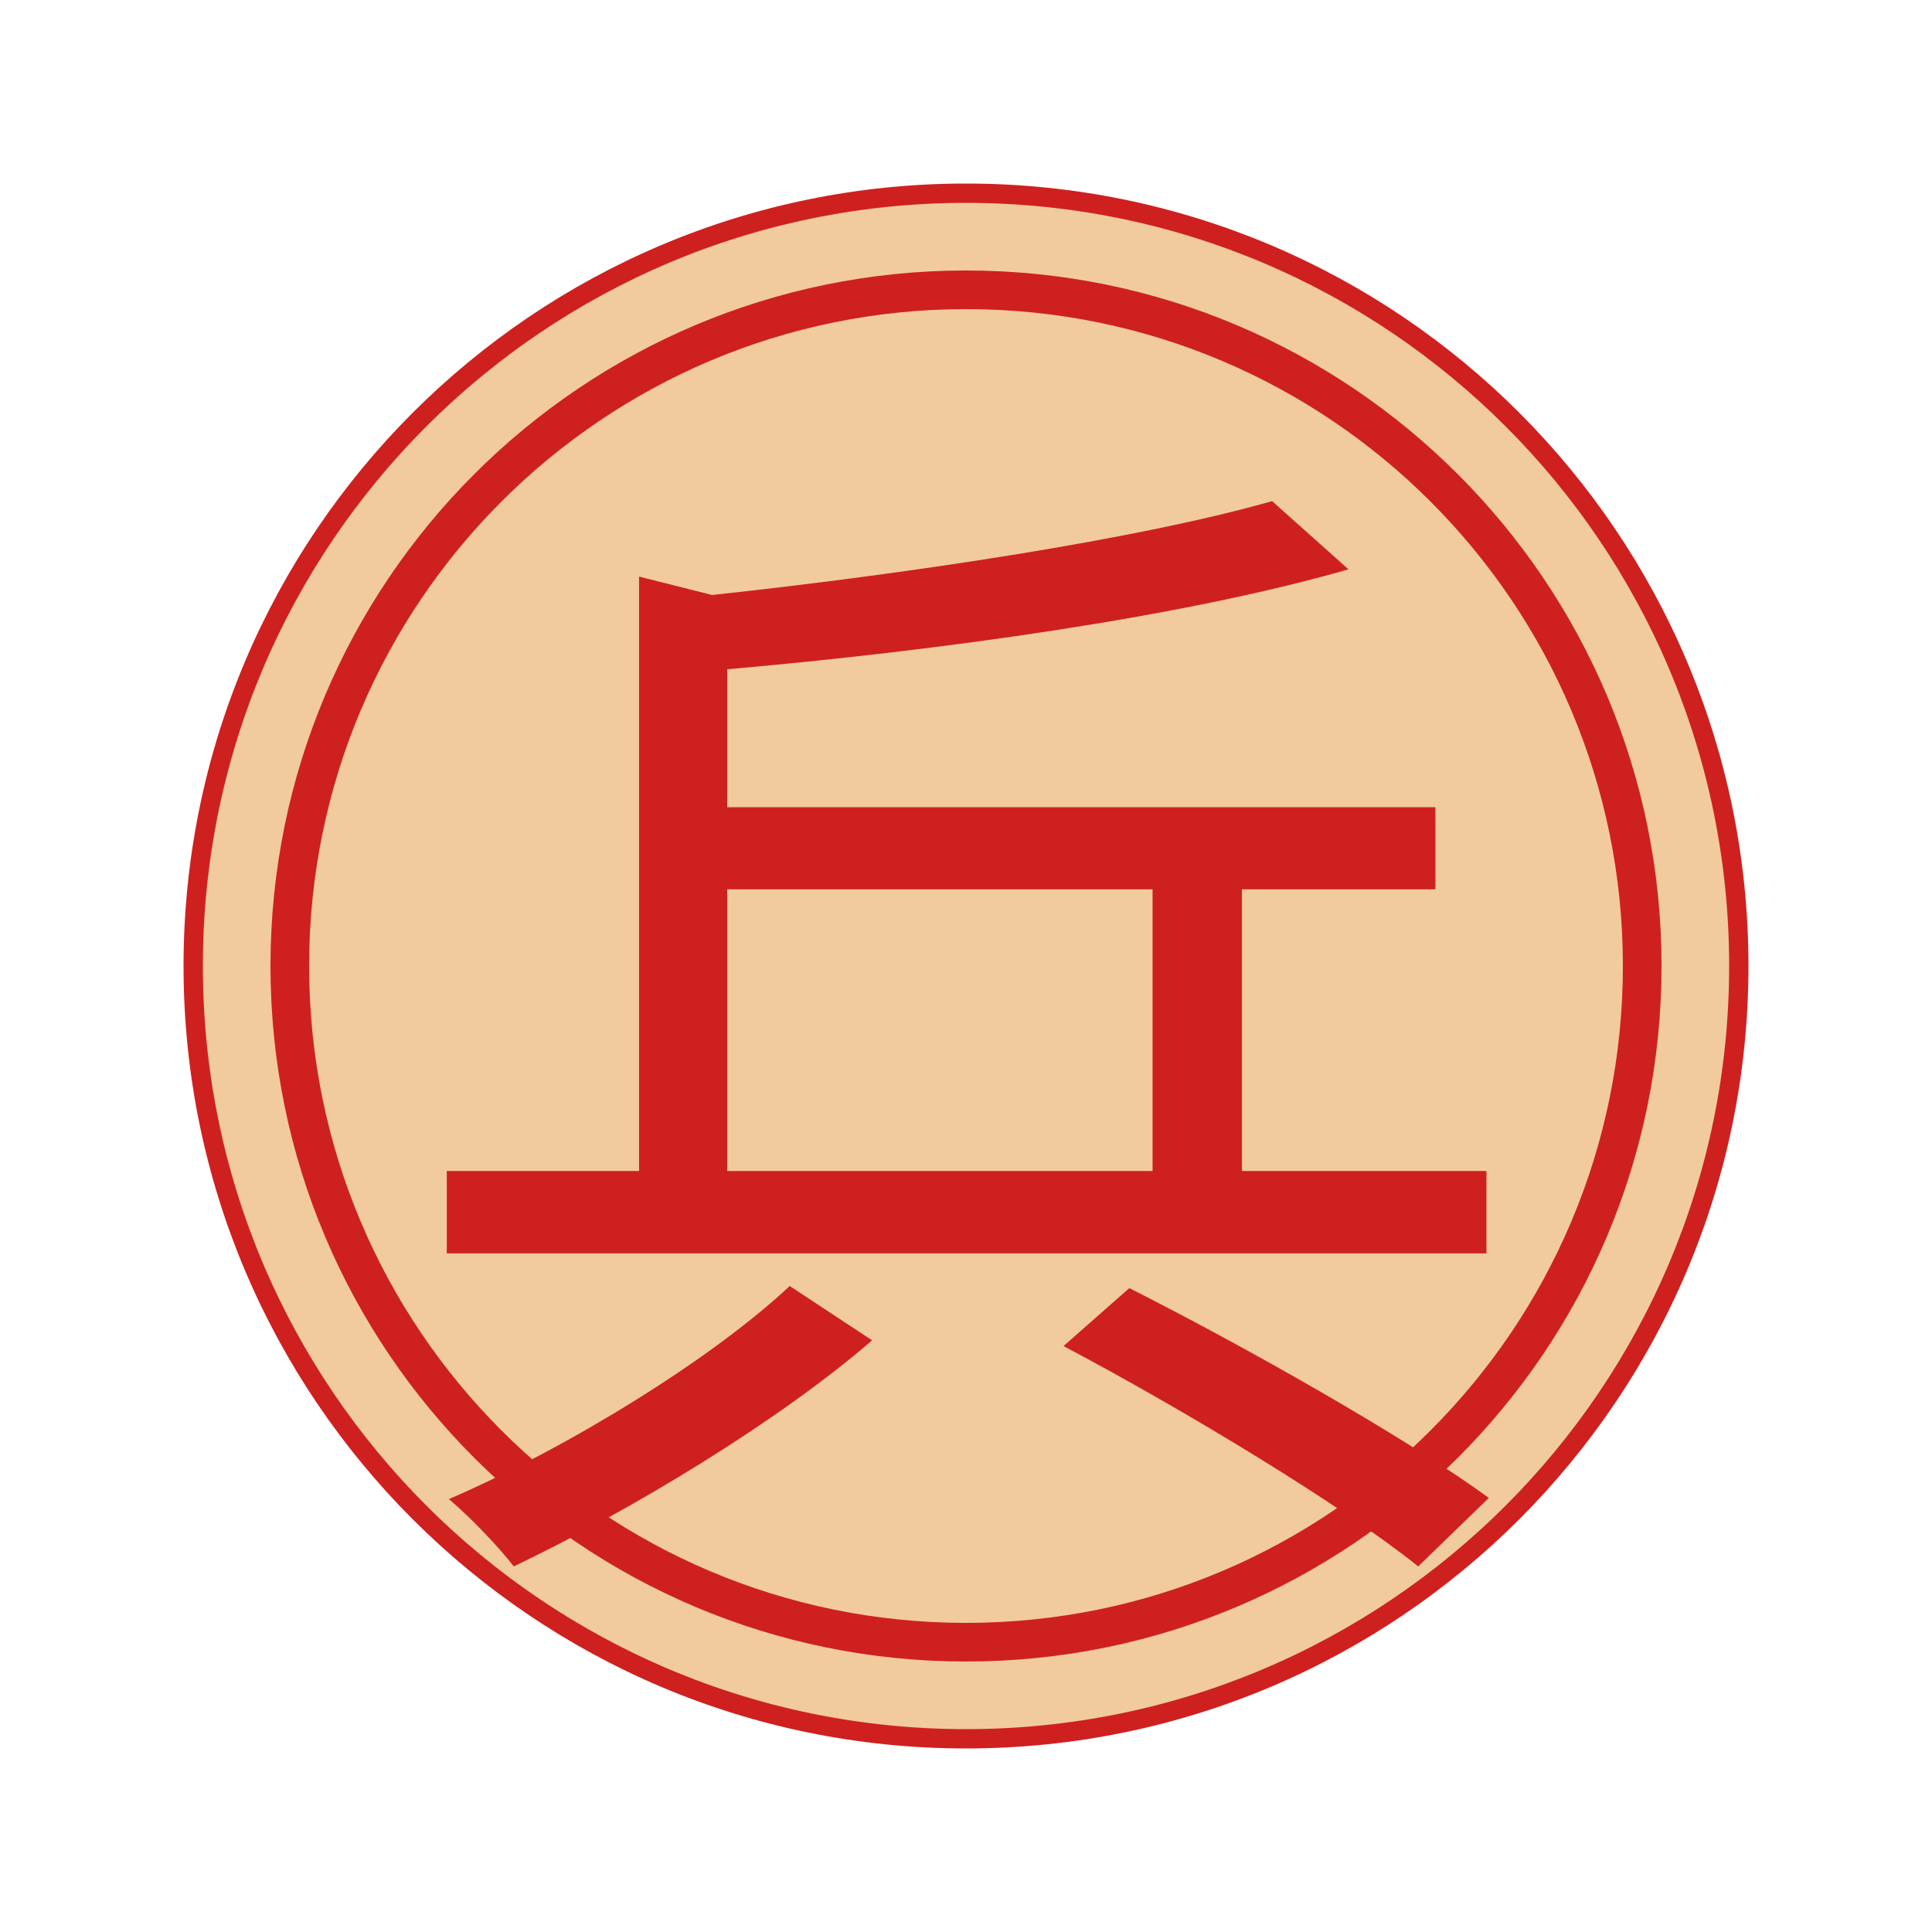
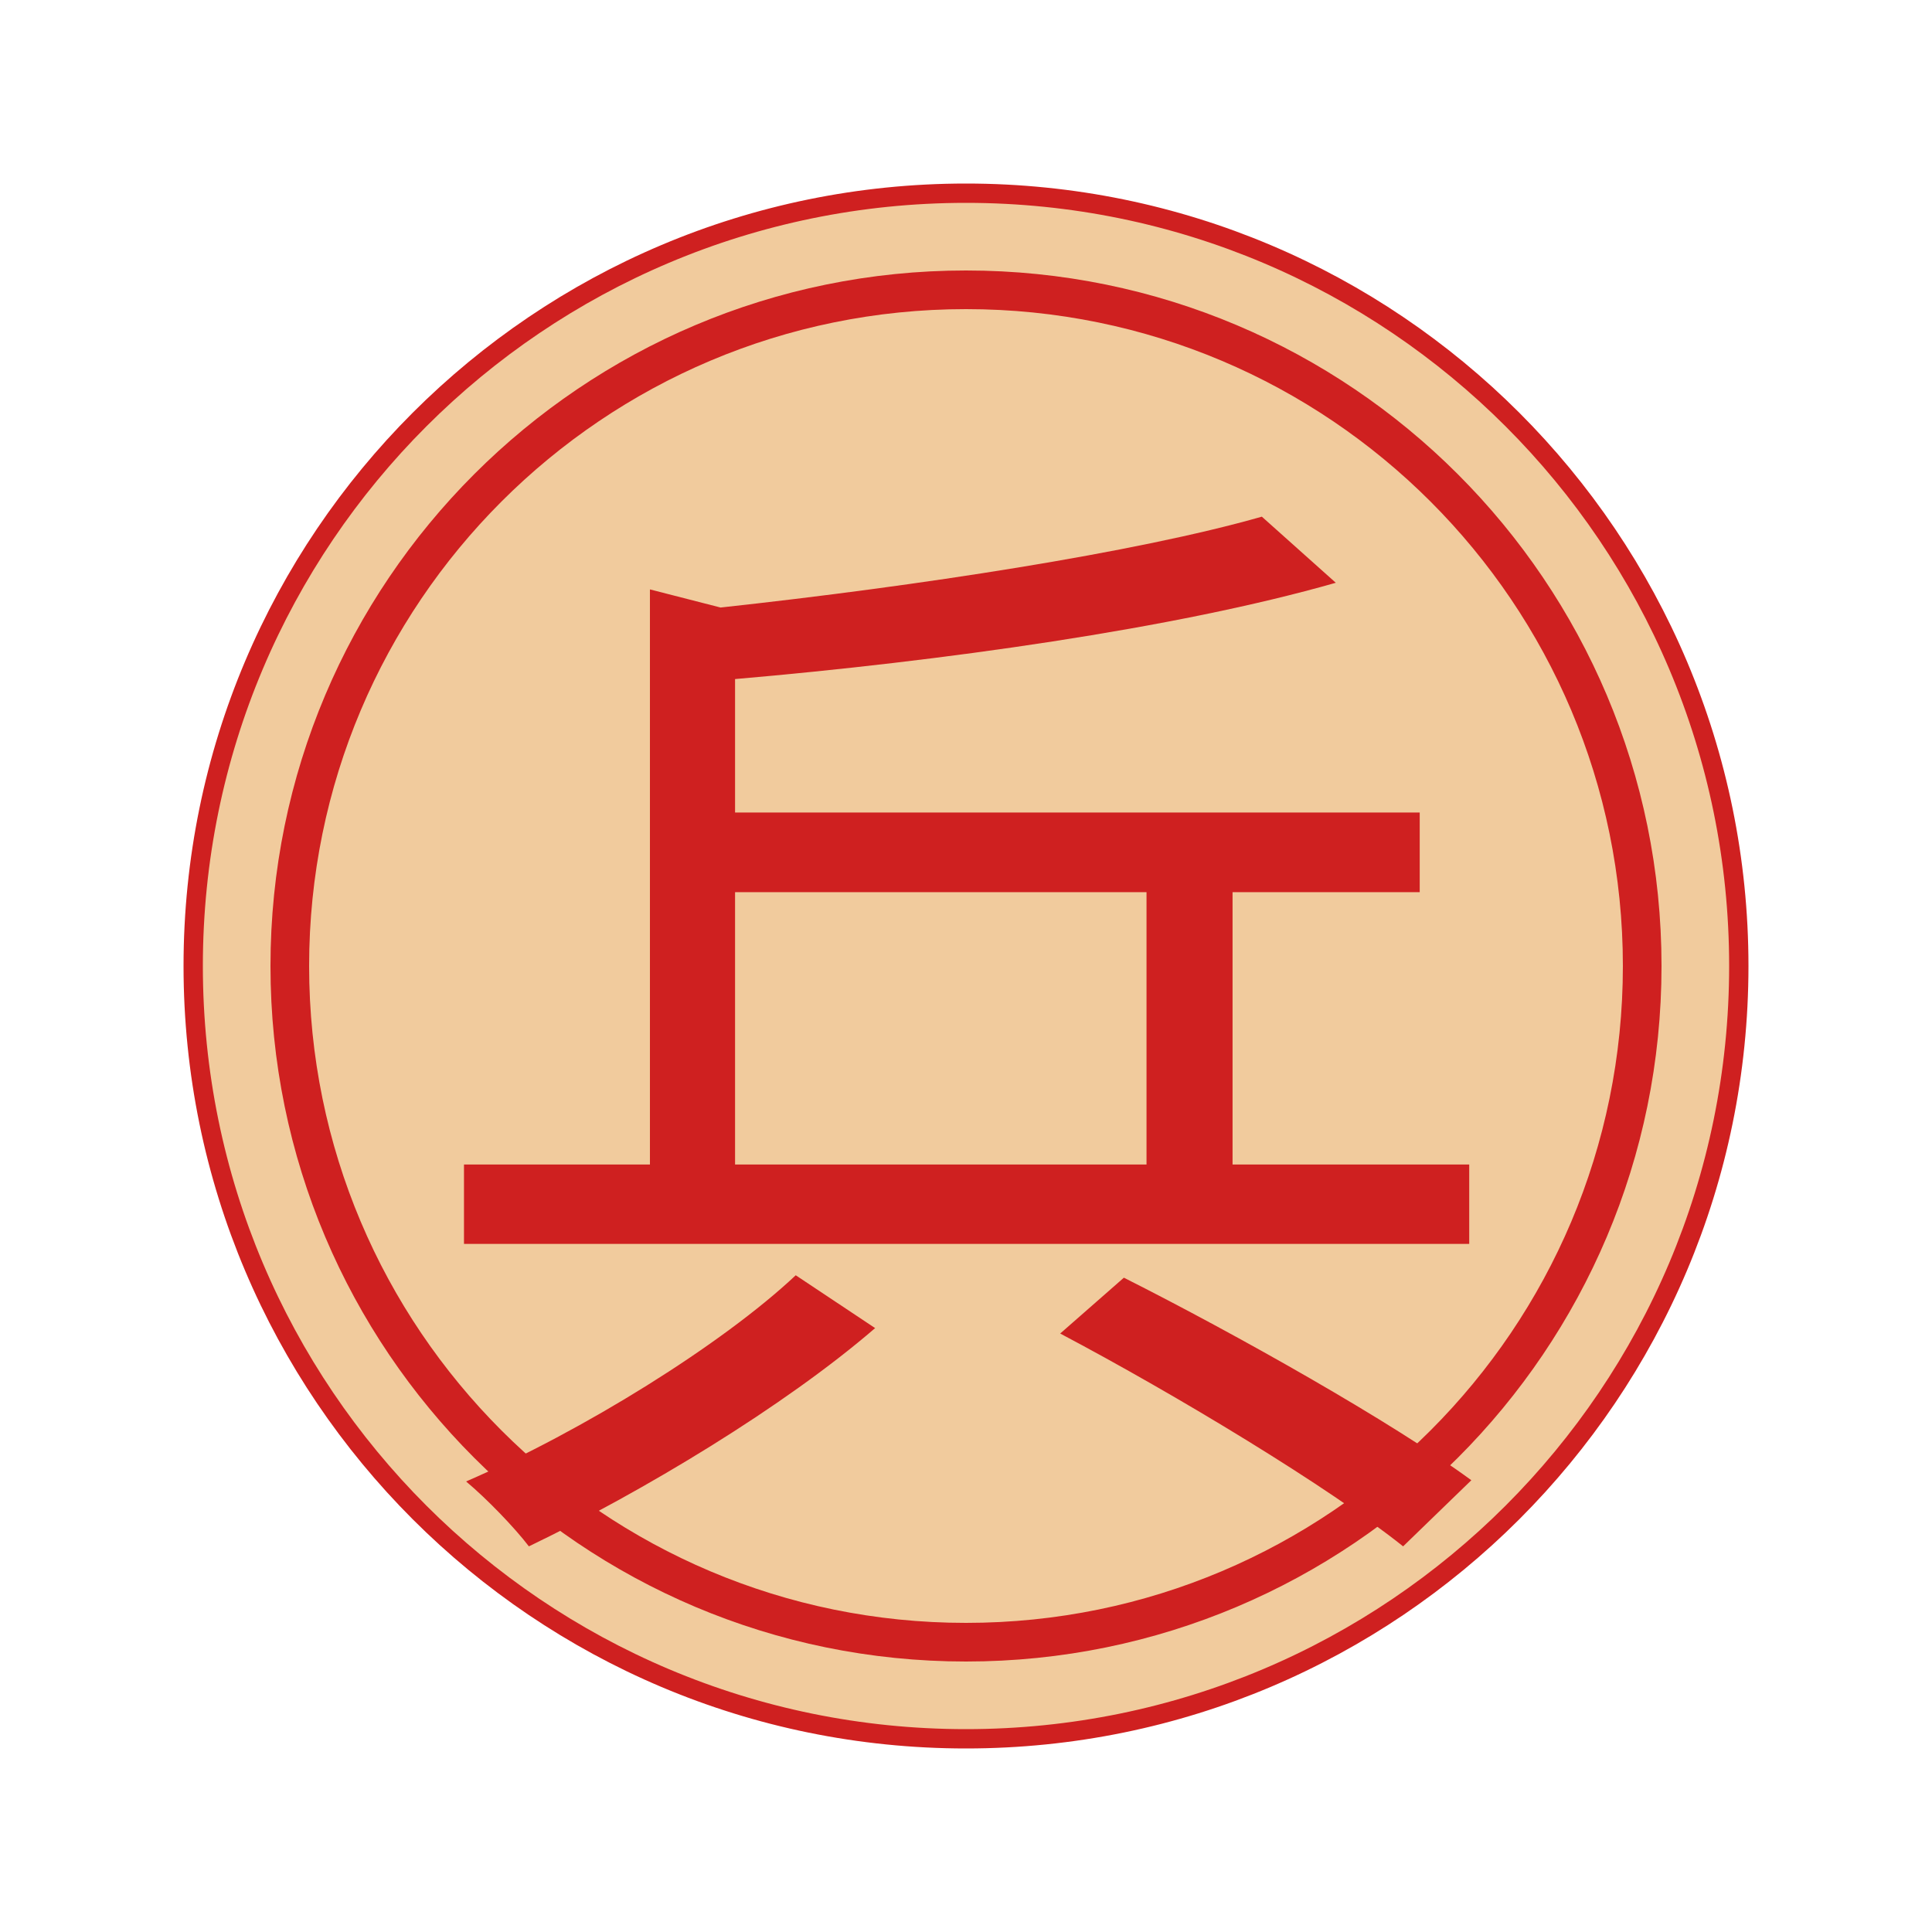
<svg viewBox="0 0 100 100">
  <circle cx="50" cy="50" r="40" fill="#f1cb9d" stroke="#cf2020" stroke-width="1" />
  <circle cx="50" cy="50" r="35" fill="#f1cb9d" stroke="#cf2020" stroke-width="2" />
-   <text x="50" y="50" font-size="60" font-family="LiSu" text-anchor="middle" dominant-baseline="central" fill="#cf2020">兵</text>
+   <text x="50" y="50" font-size="58" font-family="LiSu" text-anchor="middle" dominant-baseline="central" fill="#cf2020">兵</text>
</svg>
